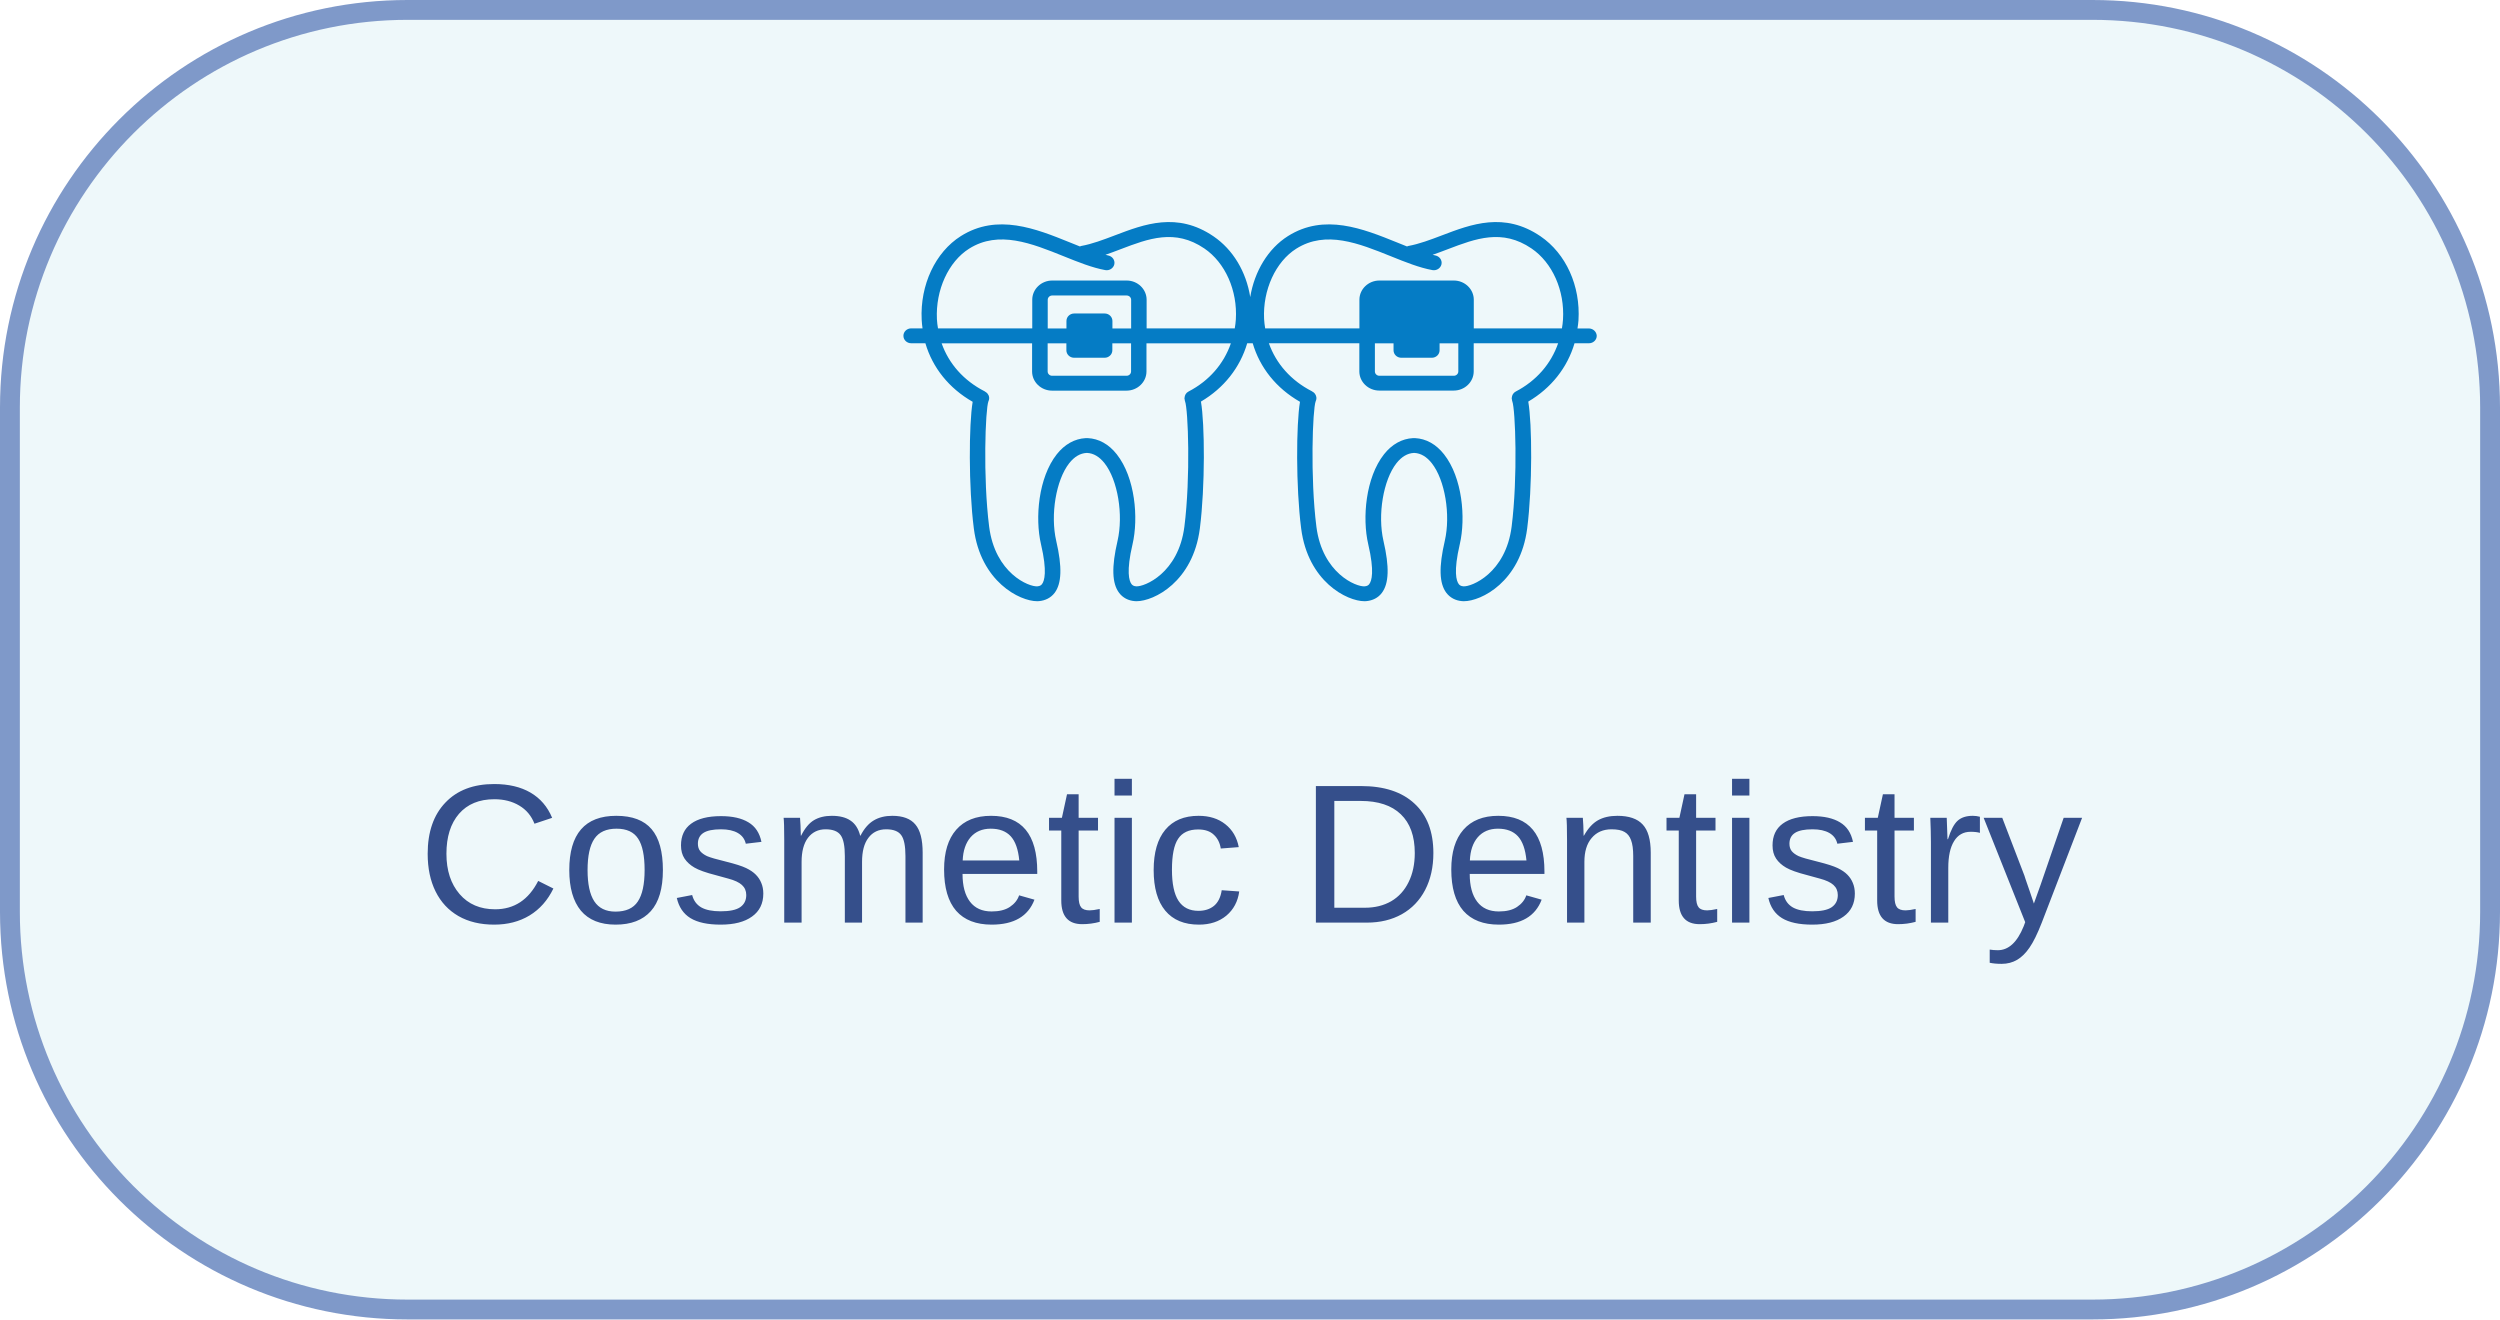
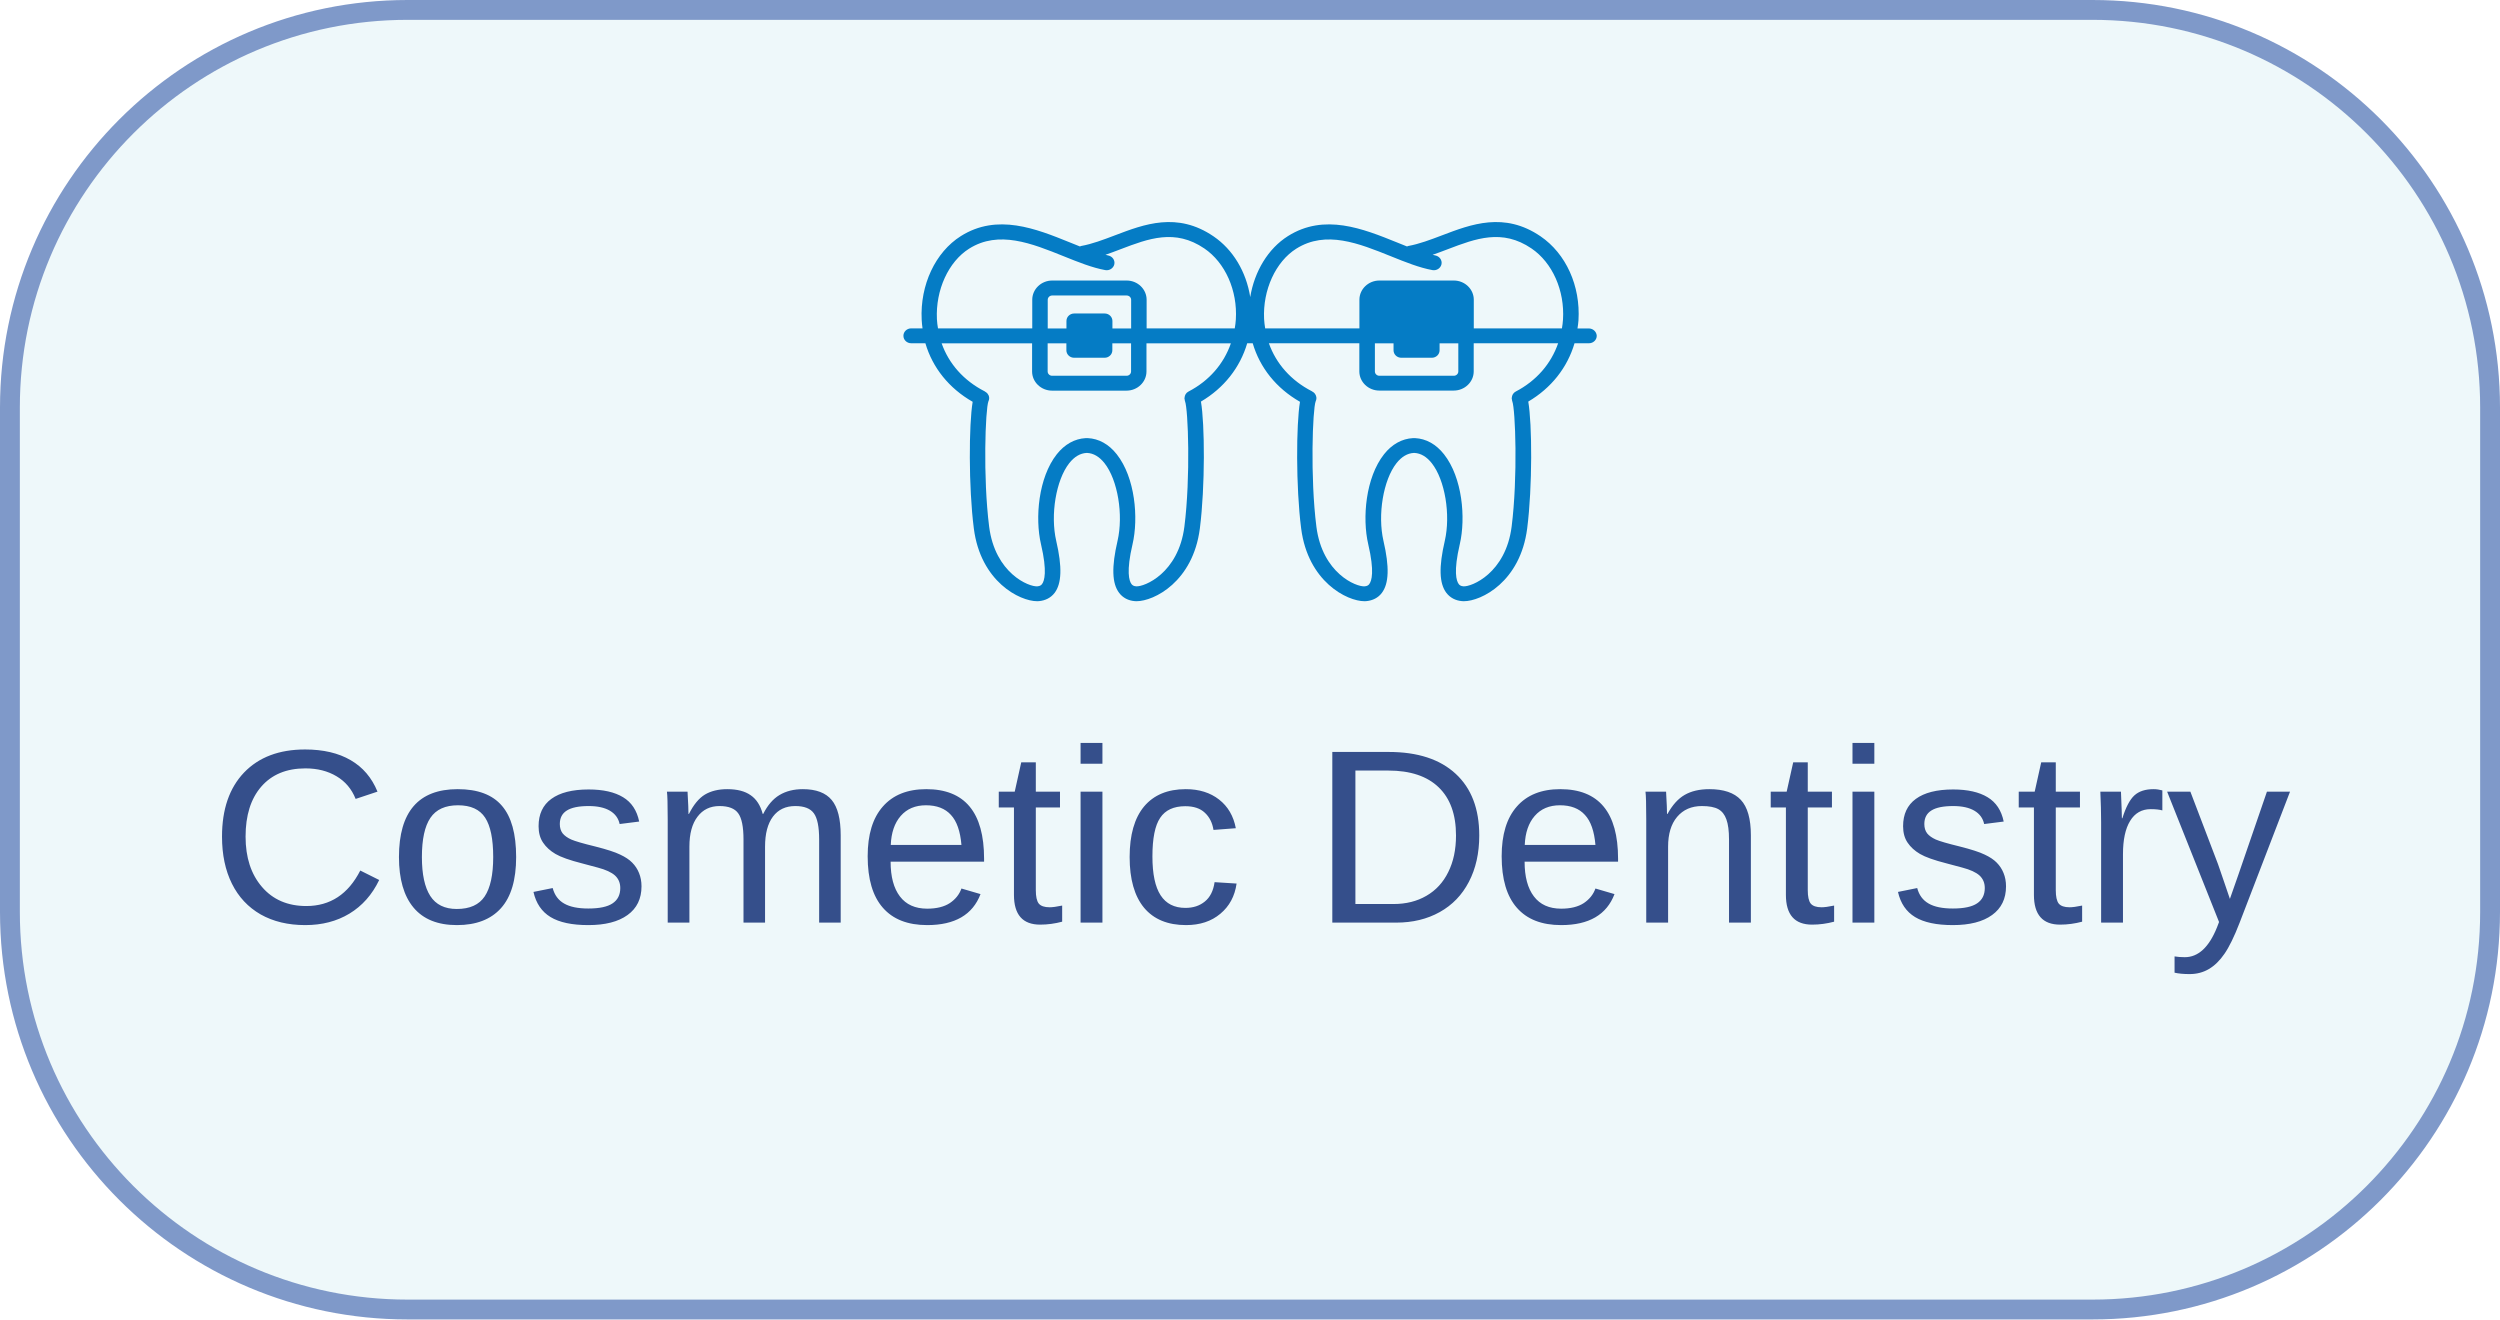
<svg xmlns="http://www.w3.org/2000/svg" width="252" height="133" viewBox="0 0 252 133" fill="none">
  <rect x="1" y="1" width="250" height="131" rx="40.08" fill="#EEF8FA" stroke="#7F99C9" stroke-width="2" />
  <path d="M160.156 33.108H159.01C159.049 32.837 159.095 32.568 159.111 32.29C159.322 28.817 157.855 25.57 155.281 23.815C151.631 21.332 148.3 22.6 145.367 23.718C144.182 24.168 143.059 24.595 141.943 24.797C141.896 24.805 141.865 24.828 141.826 24.843C141.499 24.715 141.155 24.58 140.82 24.438C137.388 23.05 133.496 21.483 129.822 23.8C127.825 25.06 126.452 27.348 126.023 29.942C125.618 27.4 124.3 25.165 122.311 23.815C118.66 21.332 115.33 22.6 112.397 23.718C111.211 24.168 110.088 24.595 108.973 24.797C108.926 24.805 108.895 24.828 108.856 24.843C108.528 24.715 108.185 24.58 107.849 24.438C104.417 23.05 100.525 21.483 96.851 23.8C94.285 25.42 92.733 28.72 92.905 32.222C92.92 32.523 92.951 32.815 92.99 33.1H91.844C91.415 33.1 91.064 33.438 91.064 33.85C91.064 34.263 91.415 34.6 91.844 34.6H93.279C94.004 37.068 95.658 39.138 98.045 40.502C97.663 42.76 97.624 49.068 98.162 53.267C98.848 58.638 102.795 60.602 104.542 60.602C104.605 60.602 104.667 60.602 104.722 60.595C105.385 60.535 105.931 60.25 106.305 59.763C107.023 58.81 107.077 57.153 106.469 54.528C105.86 51.903 106.445 48.385 107.779 46.69C108.294 46.038 108.887 45.685 109.534 45.655C109.542 45.655 109.573 45.655 109.581 45.655C110.228 45.685 110.821 46.038 111.336 46.69C112.67 48.377 113.255 51.895 112.646 54.528C112.038 57.145 112.085 58.81 112.81 59.763C113.177 60.25 113.723 60.542 114.386 60.595C114.44 60.602 114.503 60.602 114.565 60.602C116.312 60.602 120.259 58.645 120.946 53.267C121.484 49.053 121.445 42.715 121.055 40.48C123.371 39.115 124.994 37.06 125.719 34.6H126.273C126.998 37.068 128.652 39.138 131.039 40.502C130.657 42.76 130.618 49.068 131.156 53.267C131.842 58.638 135.789 60.602 137.536 60.602C137.599 60.602 137.661 60.602 137.716 60.595C138.379 60.535 138.925 60.25 139.291 59.763C140.009 58.81 140.063 57.153 139.455 54.528C138.847 51.903 139.432 48.385 140.765 46.69C141.28 46.038 141.873 45.685 142.52 45.655C142.528 45.655 142.559 45.655 142.567 45.655C143.215 45.685 143.807 46.038 144.322 46.69C145.656 48.377 146.241 51.895 145.633 54.528C145.024 57.145 145.071 58.81 145.796 59.763C146.171 60.25 146.717 60.542 147.38 60.595C147.434 60.602 147.497 60.602 147.559 60.602C149.306 60.602 153.253 58.645 153.94 53.267C154.478 49.053 154.439 42.715 154.049 40.48C156.365 39.115 157.988 37.06 158.713 34.6H160.172C160.601 34.6 160.952 34.263 160.952 33.85C160.936 33.445 160.585 33.108 160.156 33.108ZM130.664 25.067C133.652 23.185 136.982 24.535 140.204 25.832C141.678 26.425 143.074 26.988 144.392 27.227C144.814 27.302 145.219 27.032 145.305 26.628C145.383 26.223 145.102 25.832 144.681 25.75C144.595 25.735 144.494 25.705 144.408 25.683C144.923 25.503 145.438 25.315 145.937 25.12C148.753 24.047 151.42 23.035 154.376 25.045C156.482 26.477 157.73 29.282 157.551 32.2C157.535 32.508 157.489 32.807 157.442 33.1H148.558V30.212C148.558 29.148 147.653 28.277 146.545 28.277H139.042C137.934 28.277 137.029 29.148 137.029 30.212V33.1H127.529C127.482 32.785 127.435 32.47 127.42 32.148C127.279 29.23 128.582 26.38 130.664 25.067ZM138.581 34.608H140.469V35.312C140.469 35.725 140.82 36.062 141.249 36.062H144.33C144.759 36.062 145.11 35.725 145.11 35.312V34.608H146.998V37.443C146.998 37.682 146.795 37.877 146.545 37.877H139.042C138.792 37.877 138.589 37.682 138.589 37.443V34.608H138.581ZM94.441 32.163C94.301 29.23 95.603 26.38 97.686 25.067C100.666 23.185 104.004 24.535 107.225 25.832C108.7 26.425 110.096 26.988 111.414 27.227C111.835 27.302 112.241 27.032 112.327 26.628C112.405 26.223 112.124 25.832 111.703 25.75C111.617 25.735 111.515 25.705 111.43 25.683C111.944 25.503 112.459 25.315 112.958 25.12C115.774 24.047 118.442 23.035 121.398 25.045C123.504 26.477 124.752 29.282 124.573 32.2C124.557 32.508 124.51 32.807 124.463 33.1H115.579V30.212C115.579 29.148 114.674 28.277 113.567 28.277H106.063C104.956 28.277 104.051 29.148 104.051 30.212V33.1H94.55C94.496 32.8 94.457 32.485 94.441 32.163ZM105.603 34.608H107.491V35.312C107.491 35.725 107.842 36.062 108.271 36.062H111.344C111.773 36.062 112.124 35.725 112.124 35.312V34.608H114.011V37.443C114.011 37.682 113.809 37.877 113.559 37.877H106.055C105.806 37.877 105.603 37.682 105.603 37.443V34.608ZM112.132 33.108V32.35C112.132 31.938 111.781 31.6 111.352 31.6H108.278C107.849 31.6 107.498 31.938 107.498 32.35V33.108H105.611V30.22C105.611 29.98 105.814 29.785 106.063 29.785H113.567C113.816 29.785 114.019 29.98 114.019 30.22V33.108H112.132ZM119.799 39.468C119.549 39.595 119.417 39.843 119.401 40.097C119.401 40.12 119.393 40.135 119.393 40.157C119.393 40.195 119.409 40.233 119.417 40.278C119.425 40.33 119.425 40.383 119.448 40.435C119.768 41.237 120.017 48.108 119.386 53.087C118.785 57.79 115.337 59.17 114.518 59.102C114.245 59.08 114.136 58.975 114.058 58.877C113.816 58.562 113.512 57.625 114.16 54.858C114.776 52.218 114.425 48.145 112.568 45.79C111.773 44.778 110.759 44.215 109.651 44.163C109.612 44.163 109.48 44.163 109.441 44.163C108.325 44.222 107.319 44.785 106.523 45.79C104.667 48.145 104.316 52.218 104.932 54.858C105.58 57.625 105.275 58.562 105.034 58.877C104.956 58.975 104.846 59.08 104.573 59.102C103.731 59.178 100.307 57.797 99.706 53.087C99.074 48.108 99.324 41.237 99.636 40.443C99.769 40.172 99.714 39.873 99.527 39.655C99.527 39.655 99.527 39.648 99.519 39.648C99.464 39.587 99.394 39.535 99.316 39.49C99.301 39.483 99.293 39.468 99.277 39.46C99.269 39.453 99.262 39.453 99.254 39.445C97.14 38.365 95.642 36.663 94.917 34.608H104.035V37.443C104.035 38.508 104.94 39.377 106.048 39.377H113.551C114.659 39.377 115.564 38.508 115.564 37.443V34.608H124.073C123.356 36.678 121.882 38.388 119.799 39.468ZM152.785 39.468C152.536 39.595 152.403 39.843 152.387 40.097C152.387 40.12 152.38 40.135 152.38 40.157C152.38 40.195 152.395 40.233 152.403 40.278C152.411 40.33 152.411 40.383 152.434 40.435C152.754 41.237 153.004 48.108 152.372 53.087C151.771 57.79 148.316 59.17 147.505 59.102C147.232 59.08 147.122 58.975 147.044 58.877C146.803 58.562 146.498 57.625 147.146 54.858C147.762 52.218 147.411 48.145 145.555 45.79C144.759 44.778 143.745 44.215 142.637 44.163C142.598 44.163 142.466 44.163 142.427 44.163C141.311 44.222 140.305 44.785 139.51 45.79C137.653 48.145 137.302 52.218 137.918 54.858C138.566 57.625 138.262 58.562 138.02 58.877C137.95 58.975 137.833 59.08 137.56 59.102C136.725 59.178 133.293 57.797 132.692 53.087C132.061 48.108 132.31 41.237 132.622 40.443C132.755 40.172 132.7 39.865 132.513 39.648C132.458 39.58 132.388 39.528 132.302 39.483C132.287 39.475 132.279 39.46 132.271 39.46C132.263 39.46 132.256 39.453 132.248 39.445C132.248 39.445 132.24 39.445 132.24 39.438C130.126 38.358 128.629 36.655 127.903 34.6H137.021V37.435C137.021 38.5 137.926 39.37 139.034 39.37H146.537C147.645 39.37 148.55 38.5 148.55 37.435V34.6H157.06C156.342 36.678 154.86 38.388 152.785 39.468Z" fill="#057CC5" />
-   <text x="126" y="93" fill="#354F8B" font-family="Arial, Helvetica, sans-serif" font-size="20" font-weight="400" text-anchor="middle" letter-spacing="0">
+   <text x="126" y="93" fill="#354F8B" font-family="Arial, Helvetica, sans-serif" font-size="25" font-weight="400" text-anchor="middle" letter-spacing="0">
    Cosmetic Dentistry
  </text>
</svg>
